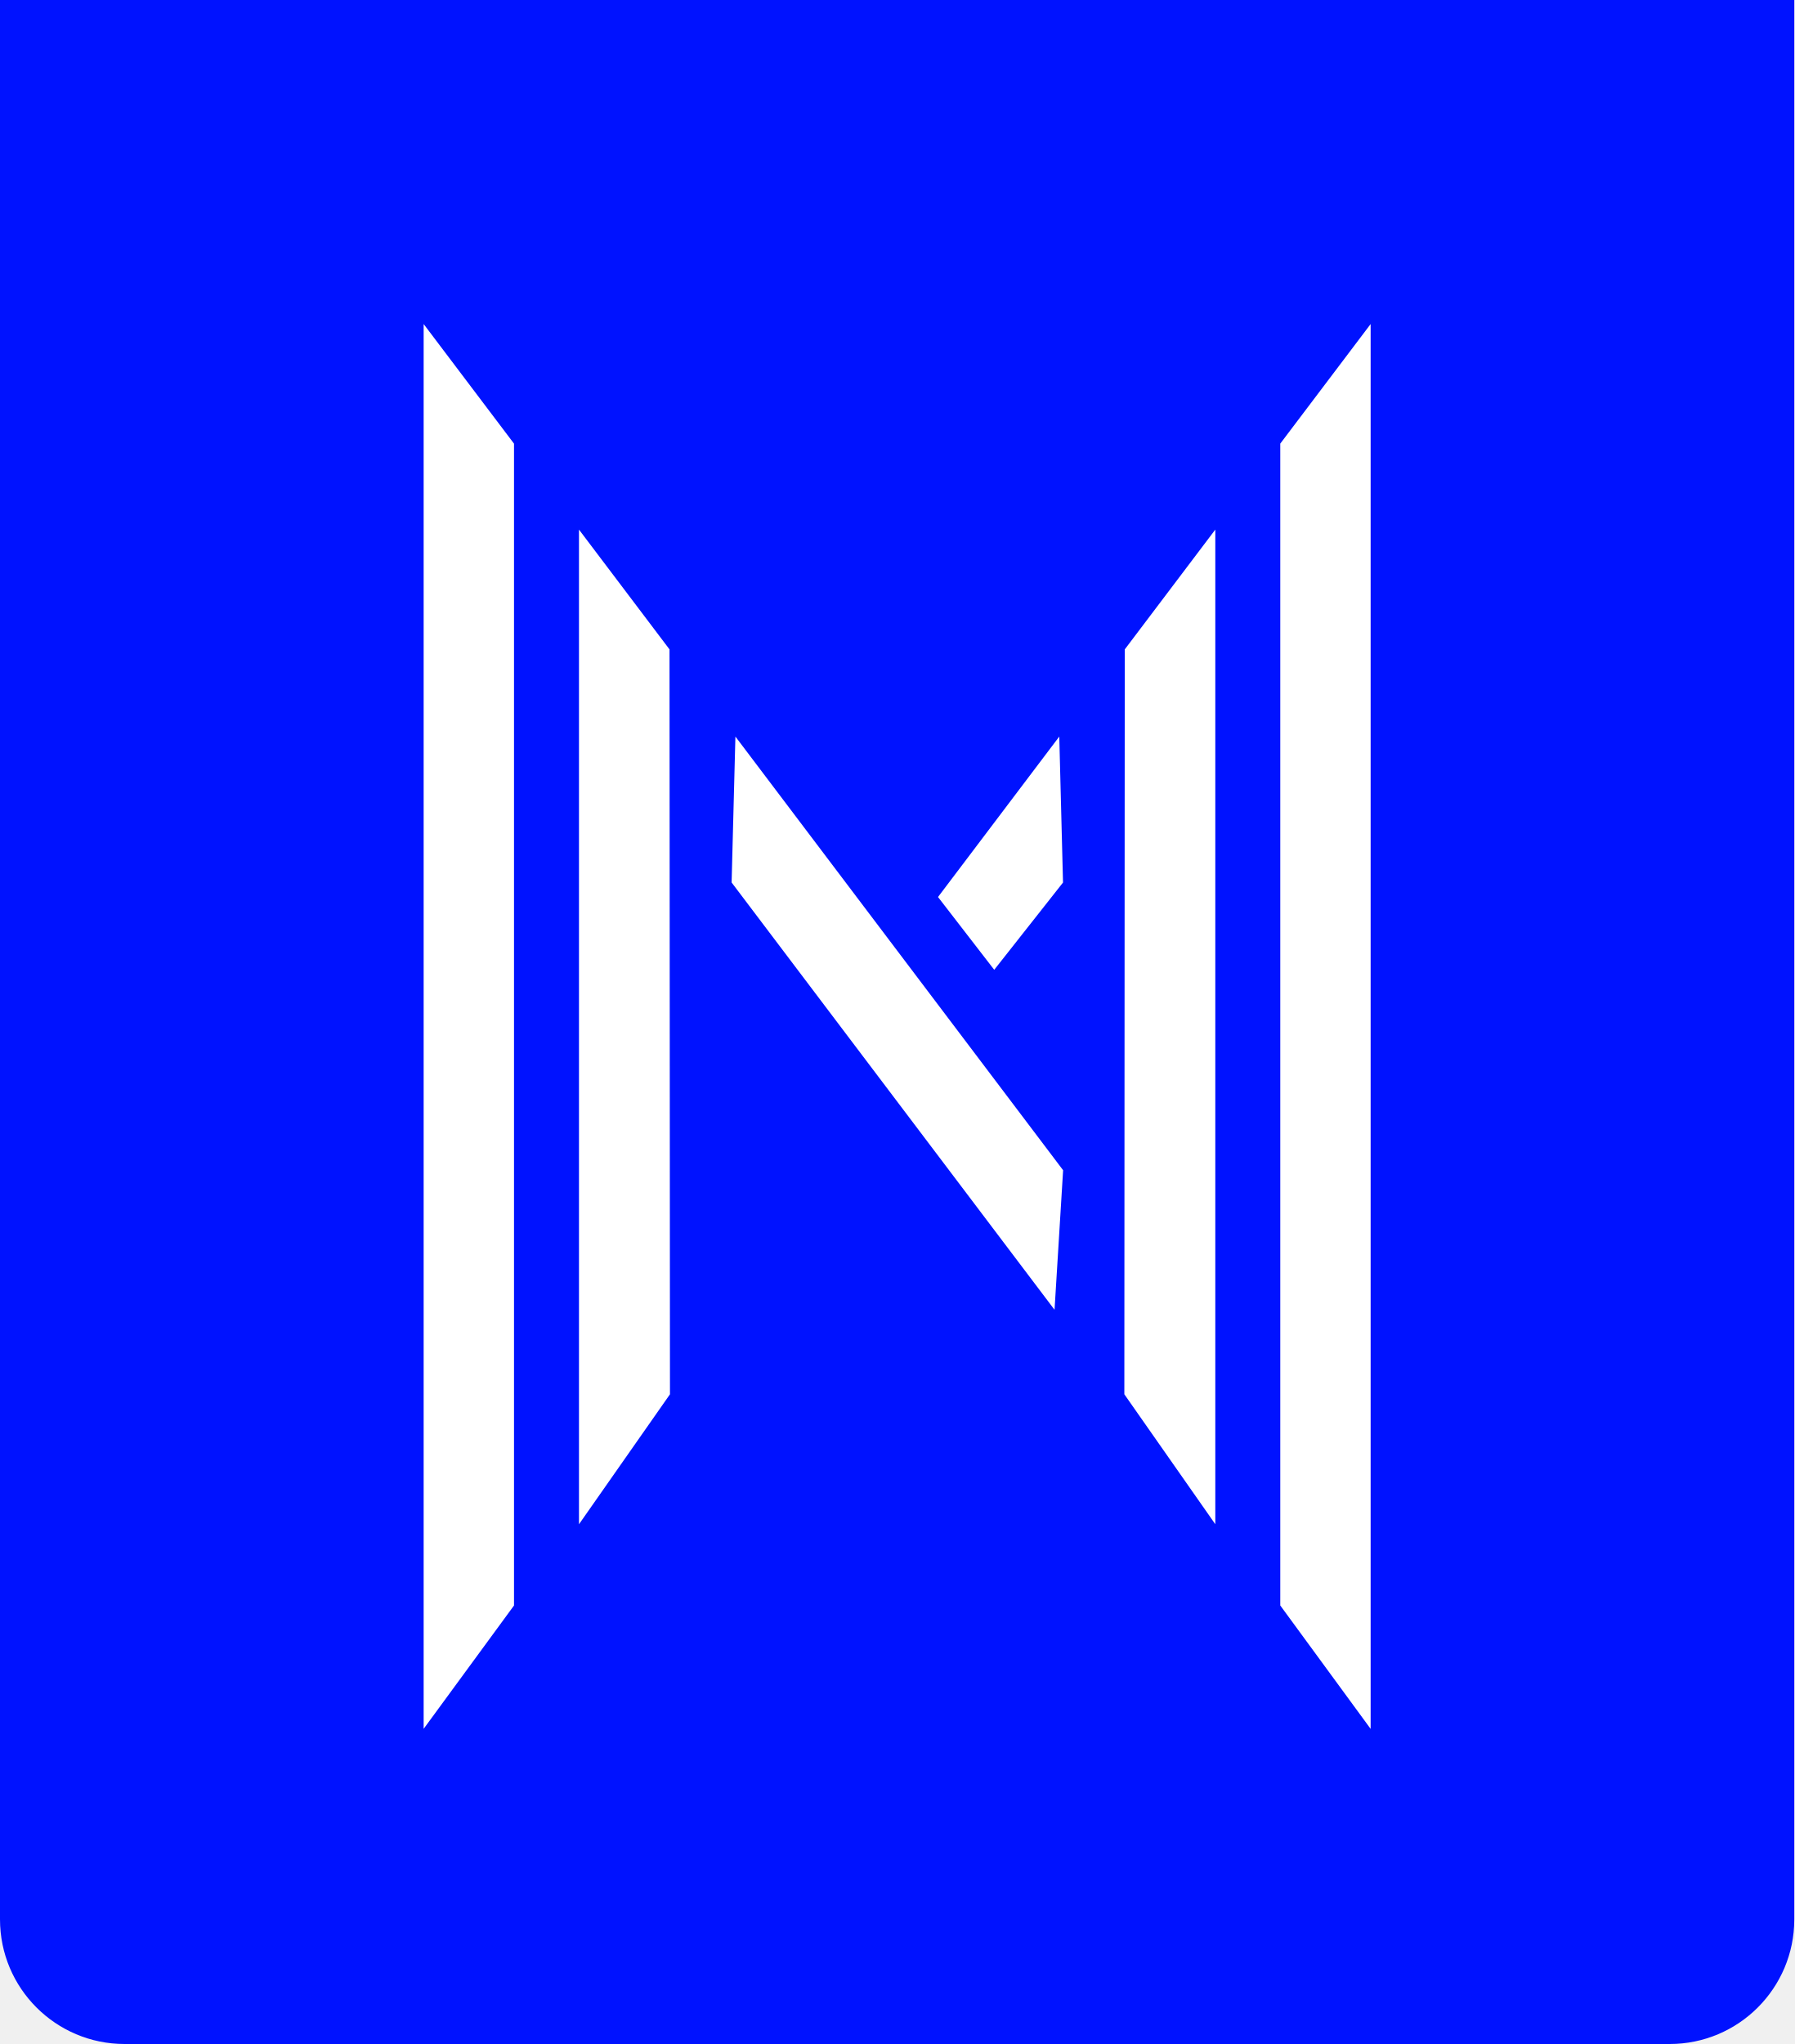
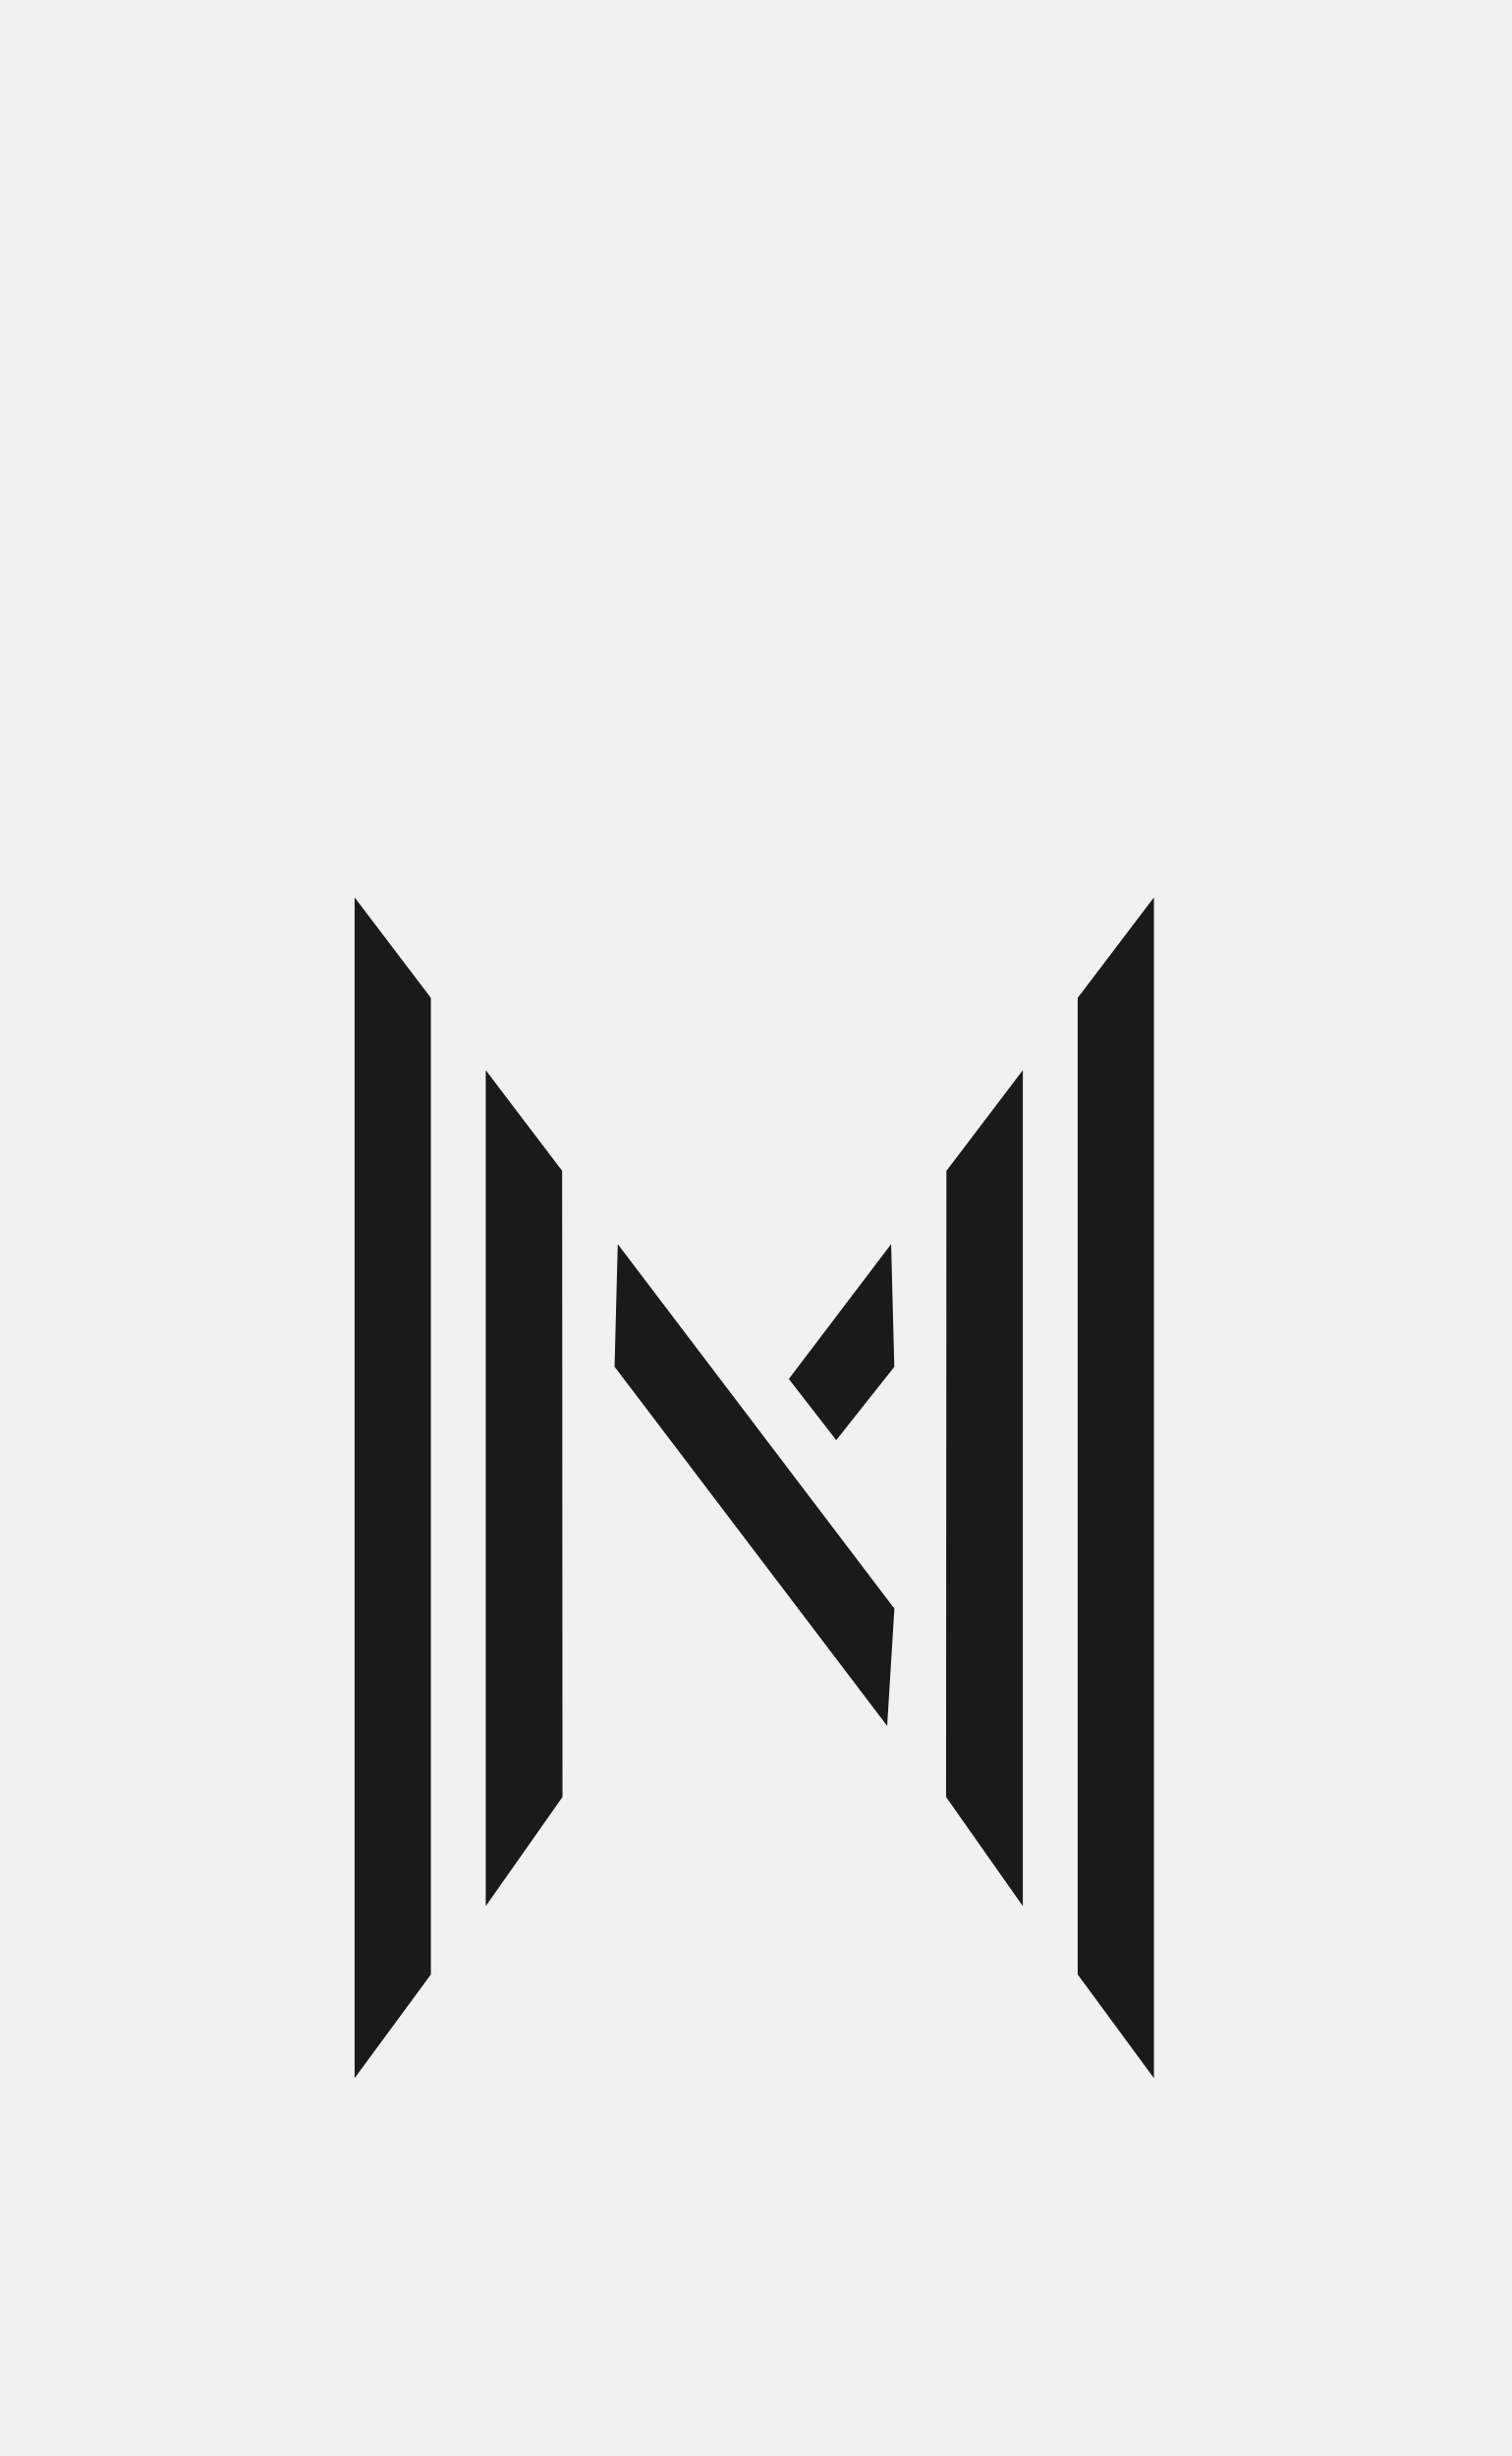
- <svg xmlns="http://www.w3.org/2000/svg" width="72" height="82" viewBox="0 0 72 82">
-   <g fill="none" fill-rule="evenodd">
-     <path fill="#0012FF" d="M0 0h72v77a5 5 0 0 1-5 5H5a5 5 0 0 1-5-5V0z" />
-     <path fill="#FFF" d="M55 13l-3.626 4.797v46.61L55 69.358V13zM17 69.356l3.626-4.948v-46.61L17 13v56.356zm28.134-43.304l-.017 29.801v.082l3.65 5.213V21.246l-3.633 4.806zm-21.9 35.096l3.65-5.213-.018-29.796v-.087l-3.633-4.806v39.902zM37.64 35.986l2.256 2.92 2.76-3.501-.15-5.856-4.866 6.437zm-8.283-.584l12.959 17.143.344-5.598L29.51 29.549l-.152 5.853z" />
-   </g>
+ <svg xmlns="http://www.w3.org/2000/svg" width="64" height="104" viewBox="0 0 64 104" fill="none">
+   <path d="M0 0H64V93.864C64 99.462 59.462 104 53.864 104H10.136C4.538 104 0 99.462 0 93.864V0Z" fill="#F1F1F1" />
+   <path fill-rule="evenodd" clip-rule="evenodd" d="M48.861 38L45.632 42.256V83.61L48.861 88V38ZM15.015 88L18.245 83.61V42.256L15.015 38V88ZM40.074 49.58L40.059 76.02V76.093L43.31 80.717V45.316L40.074 49.58ZM20.567 80.717L23.818 76.093L23.803 49.657V49.58L20.567 45.316V80.717ZM33.4 58.393L35.409 60.984L37.868 57.878L37.733 52.682L33.4 58.393ZM26.023 57.875L37.565 73.085L37.871 68.118L26.157 52.682L26.023 57.875Z" fill="#1A1A1A" />
</svg>
